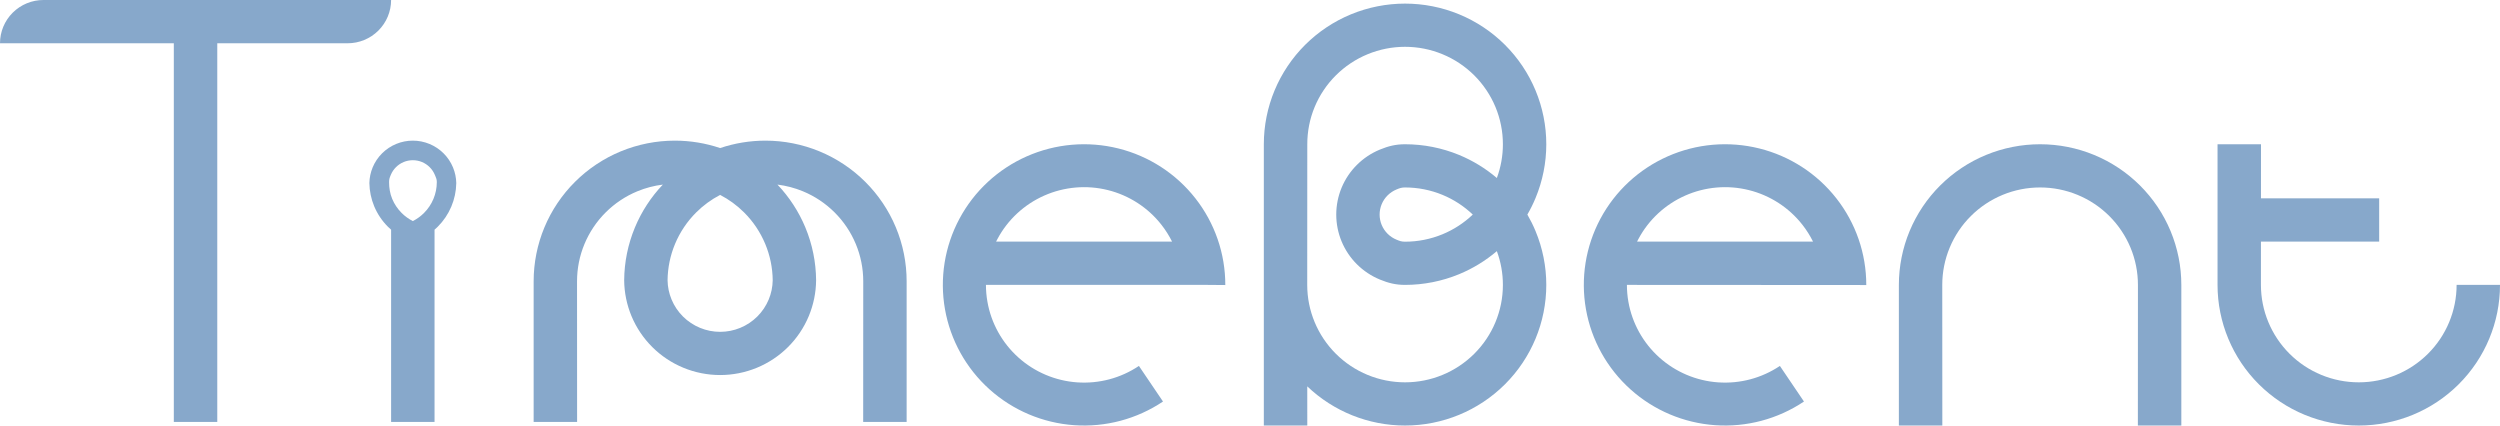
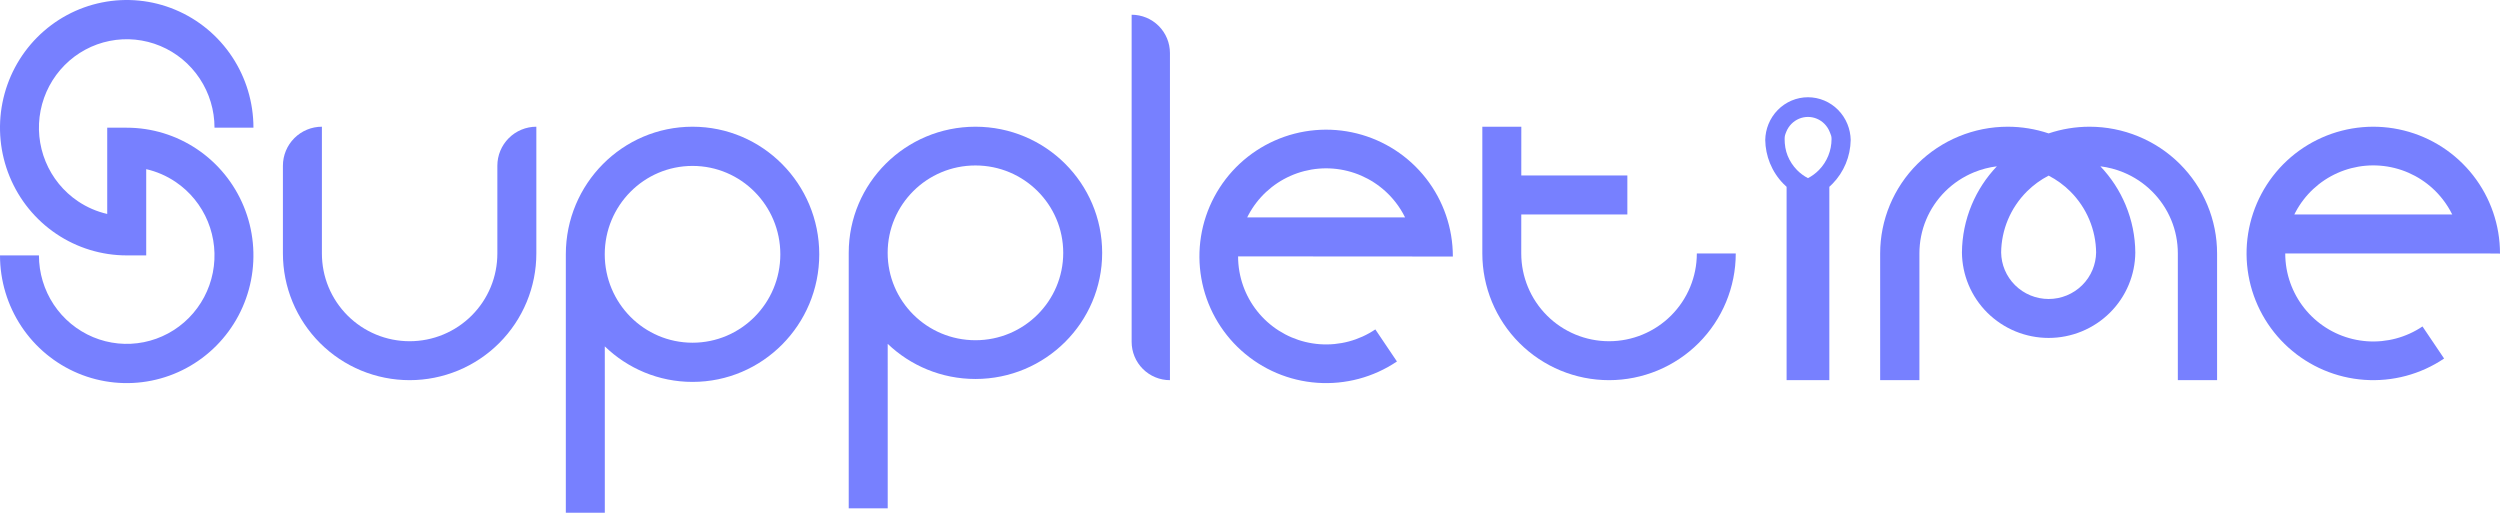
- <svg xmlns="http://www.w3.org/2000/svg" width="188" height="32" viewBox="0 0 188 32" fill="none">
-   <path d="M184.889 28.902C186.881 26.919 188 24.229 188 21.424H184.737C184.737 23.367 183.962 25.231 182.582 26.605C181.202 27.979 179.331 28.751 177.38 28.751C175.428 28.751 173.557 27.979 172.177 26.605C170.797 25.231 170.022 23.367 170.022 21.424L170.023 18.169H178.914V14.915H170.025L170.027 10.848H166.759V21.424C166.759 24.229 167.878 26.919 169.87 28.902C171.861 30.886 174.563 32 177.38 32C180.196 32 182.898 30.886 184.889 28.902Z" fill="#87A8CB" />
-   <path d="M143.603 17.376C143.07 18.66 142.795 20.035 142.795 21.424V32H146.063L146.058 21.424C146.058 20.462 146.248 19.509 146.618 18.62C146.987 17.731 147.529 16.923 148.213 16.243C148.896 15.562 149.707 15.023 150.6 14.654C151.492 14.286 152.449 14.097 153.415 14.097C154.382 14.097 155.338 14.286 156.231 14.654C157.124 15.023 157.935 15.562 158.618 16.243C159.301 16.923 159.843 17.731 160.213 18.62C160.583 19.509 160.773 20.462 160.773 21.424L160.768 32H164.036V21.424C164.036 20.035 163.761 18.66 163.227 17.376C162.694 16.093 161.911 14.927 160.925 13.945C159.939 12.963 158.768 12.184 157.48 11.652C156.191 11.121 154.81 10.848 153.415 10.848C152.021 10.848 150.64 11.121 149.351 11.652C148.062 12.184 146.892 12.963 145.905 13.945C144.919 14.927 144.137 16.093 143.603 17.376Z" fill="#87A8CB" />
-   <path d="M13.071 31.729H16.339V3.254H26.143C27.009 3.254 27.841 2.911 28.453 2.301C29.066 1.691 29.411 0.863 29.411 1.23817e-06L26.143 4.00871e-07L3.268 7.20927e-07C2.401 7.96379e-07 1.57 0.343 0.957 0.953C0.344 1.563 -7.57679e-08 2.391 0 3.254L3.268 3.254L13.071 3.254V31.729Z" fill="#87A8CB" />
-   <path fill-rule="evenodd" clip-rule="evenodd" d="M135.658 30.195C133.693 31.513 131.341 32.14 128.977 31.974C126.613 31.808 124.372 30.859 122.612 29.279C120.852 27.699 119.673 25.578 119.263 23.253C118.853 20.928 119.236 18.534 120.35 16.451C121.464 14.368 123.246 12.716 125.412 11.758C127.578 10.8 130.003 10.591 132.302 11.164C134.601 11.737 136.642 13.059 138.099 14.921C139.556 16.782 140.347 19.075 140.344 21.435L137.103 21.432L122.344 21.424C122.344 21.848 122.381 22.273 122.455 22.695C122.74 24.31 123.559 25.784 124.782 26.882C126.005 27.98 127.562 28.639 129.205 28.754C130.847 28.869 132.481 28.434 133.847 27.518L135.658 30.195ZM131.515 14.295C133.113 14.693 134.531 15.612 135.543 16.905C135.853 17.301 136.119 17.725 136.34 18.169H123.107C123.141 18.102 123.175 18.035 123.211 17.969C123.985 16.521 125.223 15.374 126.728 14.708C128.233 14.042 129.918 13.897 131.515 14.295Z" fill="#87A8CB" />
-   <path fill-rule="evenodd" clip-rule="evenodd" d="M95.848 6.8C95.314 8.083 95.04 9.459 95.04 10.848V21.424V32H98.308L98.306 29.054C100.282 30.942 102.916 32 105.66 32C108.477 32 111.178 30.886 113.17 28.902C115.162 26.919 116.281 24.229 116.281 21.424C116.281 20.035 116.006 18.66 115.472 17.376C115.295 16.949 115.089 16.535 114.858 16.136C115.089 15.737 115.295 15.322 115.472 14.895C116.006 13.612 116.281 12.236 116.281 10.848C116.281 9.459 116.006 8.083 115.472 6.8C114.939 5.517 114.156 4.351 113.17 3.369C112.184 2.387 111.013 1.608 109.725 1.076C108.436 0.545 107.055 0.271 105.66 0.271C104.266 0.271 102.885 0.545 101.596 1.076C100.307 1.608 99.137 2.387 98.15 3.369C97.164 4.351 96.382 5.517 95.848 6.8ZM108.476 14.654C107.583 14.286 106.627 14.097 105.66 14.097C105.391 14.097 105.261 14.148 105.012 14.25C104.764 14.353 104.538 14.503 104.347 14.693C104.157 14.882 104.006 15.107 103.903 15.355C103.8 15.602 103.747 15.868 103.747 16.136C103.747 16.404 103.8 16.669 103.903 16.917C104.006 17.164 104.157 17.389 104.347 17.579C104.538 17.768 104.764 17.919 105.012 18.021C105.261 18.124 105.391 18.175 105.66 18.175C106.627 18.175 107.583 17.985 108.476 17.617C109.321 17.268 110.093 16.766 110.753 16.136C110.093 15.505 109.321 15.003 108.476 14.654ZM112.458 8.043C112.828 8.932 113.018 9.885 113.018 10.848C113.018 11.714 112.864 12.574 112.563 13.386C111.715 12.664 110.758 12.079 109.725 11.652C108.436 11.121 107.055 10.848 105.66 10.848C104.963 10.848 104.409 10.984 103.764 11.25C103.12 11.516 102.535 11.905 102.042 12.396C101.548 12.887 101.157 13.47 100.89 14.112C100.624 14.754 100.486 15.441 100.486 16.136C100.486 16.83 100.624 17.518 100.89 18.159C101.157 18.801 101.548 19.384 102.042 19.875C102.535 20.366 103.12 20.755 103.764 21.021C104.409 21.287 104.963 21.424 105.66 21.424C107.055 21.424 108.436 21.15 109.725 20.619C110.758 20.192 111.715 19.607 112.563 18.886C112.864 19.698 113.018 20.557 113.018 21.424C113.018 23.367 112.243 25.231 110.863 26.605C109.483 27.979 107.612 28.751 105.66 28.751C103.709 28.751 101.837 27.979 100.458 26.605C99.078 25.231 98.303 23.367 98.303 21.424L98.308 10.848C98.308 9.885 98.493 8.932 98.863 8.043C99.232 7.155 99.774 6.347 100.458 5.666C101.141 4.986 101.952 4.446 102.845 4.078C103.737 3.71 104.694 3.52 105.66 3.52C106.627 3.52 107.583 3.71 108.476 4.078C109.369 4.446 110.18 4.986 110.863 5.666C111.546 6.347 112.088 7.155 112.458 8.043Z" fill="#87A8CB" />
-   <path fill-rule="evenodd" clip-rule="evenodd" d="M87.457 30.195C85.492 31.513 83.14 32.14 80.776 31.974C78.412 31.808 76.171 30.859 74.411 29.279C72.651 27.699 71.472 25.578 71.062 23.253C70.652 20.928 71.035 18.534 72.149 16.451C73.263 14.368 75.045 12.716 77.211 11.758C79.377 10.8 81.803 10.591 84.102 11.164C86.401 11.737 88.441 13.059 89.898 14.921C91.356 16.782 92.146 19.075 92.143 21.435L90.782 21.424H74.143C74.143 21.848 74.18 22.273 74.255 22.695C74.539 24.31 75.359 25.784 76.582 26.882C77.805 27.98 79.361 28.639 81.004 28.754C82.647 28.869 84.281 28.434 85.646 27.518L87.457 30.195ZM83.315 14.295C84.912 14.693 86.33 15.612 87.342 16.905C87.652 17.301 87.918 17.725 88.139 18.169H74.906C74.94 18.102 74.974 18.035 75.01 17.969C75.784 16.521 77.022 15.374 78.527 14.708C80.032 14.042 81.717 13.897 83.315 14.295Z" fill="#87A8CB" />
-   <path fill-rule="evenodd" clip-rule="evenodd" d="M40.13 21.152C40.13 19.764 40.405 18.388 40.938 17.105C41.472 15.822 42.255 14.656 43.241 13.674C44.227 12.692 45.398 11.913 46.686 11.381C47.975 10.85 49.356 10.576 50.751 10.576C51.91 10.576 53.059 10.765 54.154 11.134C55.25 10.765 56.399 10.576 57.559 10.576C58.953 10.576 60.334 10.85 61.623 11.381C62.911 11.913 64.082 12.692 65.068 13.674C66.055 14.656 66.837 15.822 67.371 17.105C67.904 18.388 68.179 19.764 68.179 21.152V31.729H64.911L64.916 21.152C64.916 20.19 64.726 19.238 64.356 18.349C63.986 17.46 63.444 16.652 62.761 15.972C62.078 15.291 61.267 14.751 60.374 14.383C59.761 14.13 59.118 13.962 58.463 13.881C59.354 14.818 60.066 15.911 60.563 17.105C61.087 18.366 61.361 19.715 61.371 21.078C61.363 22.001 61.176 22.914 60.822 23.767C60.459 24.639 59.928 25.431 59.257 26.099C58.587 26.766 57.792 27.295 56.916 27.656C56.041 28.017 55.102 28.203 54.154 28.203C53.207 28.203 52.268 28.017 51.393 27.656C50.517 27.295 49.722 26.766 49.052 26.099C48.382 25.431 47.85 24.639 47.487 23.767C47.133 22.914 46.946 22.001 46.938 21.078C46.948 19.715 47.222 18.366 47.746 17.105C48.243 15.911 48.955 14.818 49.846 13.881C49.191 13.962 48.548 14.13 47.935 14.383C47.042 14.751 46.231 15.291 45.548 15.972C44.865 16.652 44.323 17.46 43.953 18.349C43.583 19.238 43.393 20.19 43.393 21.152L43.398 31.729H40.13V21.152ZM57.548 18.349C57.908 19.213 58.097 20.137 58.108 21.072C58.101 21.57 57.999 22.063 57.807 22.524C57.609 23.001 57.317 23.435 56.95 23.801C56.583 24.167 56.147 24.457 55.667 24.654C55.188 24.852 54.674 24.954 54.154 24.954C53.635 24.954 53.121 24.852 52.642 24.654C52.162 24.457 51.726 24.167 51.359 23.801C50.992 23.435 50.7 23.001 50.502 22.524C50.31 22.063 50.208 21.57 50.201 21.072C50.212 20.137 50.401 19.213 50.761 18.349C51.131 17.46 51.673 16.652 52.356 15.972C52.886 15.444 53.492 15.001 54.154 14.657C54.817 15.001 55.423 15.444 55.953 15.972C56.636 16.652 57.178 17.46 57.548 18.349Z" fill="#87A8CB" />
-   <path fill-rule="evenodd" clip-rule="evenodd" d="M29.411 31.729H32.678V17.272C32.76 17.201 32.84 17.127 32.917 17.051C33.793 16.178 34.292 15.001 34.312 13.769C34.304 13.363 34.22 12.961 34.064 12.585C33.899 12.19 33.659 11.832 33.355 11.529C33.052 11.227 32.692 10.988 32.295 10.824C31.899 10.66 31.474 10.576 31.044 10.576C30.615 10.576 30.191 10.66 29.794 10.824C29.398 10.988 29.037 11.227 28.734 11.529C28.43 11.832 28.19 12.19 28.025 12.585C27.869 12.961 27.785 13.363 27.777 13.769C27.787 14.367 27.91 14.958 28.139 15.511C28.379 16.087 28.73 16.61 29.172 17.051C29.249 17.127 29.329 17.201 29.411 17.272V31.729ZM29.492 14.953C29.326 14.554 29.259 14.127 29.259 13.695C29.259 13.463 29.3 13.367 29.387 13.155L29.39 13.148C29.48 12.932 29.612 12.735 29.779 12.57C29.945 12.404 30.142 12.273 30.359 12.183C30.577 12.094 30.809 12.048 31.044 12.048C31.28 12.048 31.512 12.094 31.73 12.183C31.947 12.273 32.144 12.404 32.31 12.57C32.477 12.735 32.609 12.932 32.699 13.148C32.712 13.181 32.725 13.212 32.738 13.24C32.806 13.397 32.848 13.497 32.848 13.695C32.848 14.567 32.501 15.403 31.881 16.02C31.634 16.266 31.351 16.47 31.044 16.625C30.736 16.468 30.453 16.264 30.208 16.02C29.901 15.714 29.658 15.352 29.492 14.953Z" fill="#87A8CB" />
+ <svg xmlns="http://www.w3.org/2000/svg" width="188" height="39" viewBox="0 0 188 39" fill="none">
+   <path fill-rule="evenodd" clip-rule="evenodd" d="M105.05 27.183C103.287 28.371 101.177 28.936 99.055 28.786C96.934 28.637 94.924 27.782 93.345 26.358C91.765 24.934 90.707 23.023 90.34 20.928C89.972 18.834 90.315 16.677 91.315 14.8C92.315 12.923 93.914 11.435 95.857 10.572C97.8 9.708 99.977 9.52 102.039 10.036C104.102 10.553 105.933 11.744 107.241 13.421C108.548 15.098 109.257 17.164 109.255 19.291L93.104 19.28C93.104 19.662 93.137 20.045 93.204 20.425C93.46 21.881 94.195 23.209 95.292 24.198C96.389 25.187 97.786 25.781 99.26 25.885C100.734 25.989 102.2 25.597 103.425 24.771L105.05 27.183ZM101.333 12.857C102.767 13.216 104.039 14.044 104.947 15.209C105.225 15.566 105.464 15.947 105.662 16.348H93.789C93.819 16.288 93.85 16.227 93.882 16.167C94.576 14.863 95.687 13.829 97.038 13.229C98.388 12.629 99.9 12.498 101.333 12.857Z" fill="#7780FF" />
+   <path fill-rule="evenodd" clip-rule="evenodd" d="M134.352 28.588H137.566V14.048C137.646 13.976 137.724 13.902 137.8 13.825C138.661 12.947 139.153 11.763 139.172 10.524C139.164 10.116 139.081 9.712 138.928 9.334C138.766 8.937 138.53 8.576 138.231 8.272C137.933 7.968 137.579 7.727 137.189 7.562C136.799 7.398 136.381 7.313 135.959 7.313C135.537 7.313 135.119 7.398 134.729 7.562C134.339 7.727 133.985 7.968 133.687 8.272C133.388 8.576 133.152 8.937 132.99 9.334C132.836 9.712 132.754 10.116 132.746 10.524C132.755 11.126 132.876 11.72 133.102 12.277C133.338 12.856 133.683 13.382 134.118 13.825C134.194 13.902 134.272 13.976 134.352 14.048V28.588ZM134.432 11.715C134.269 11.314 134.204 10.884 134.204 10.45C134.204 10.217 134.243 10.12 134.33 9.907L134.332 9.9C134.421 9.682 134.551 9.485 134.714 9.318C134.878 9.152 135.072 9.02 135.285 8.93C135.499 8.839 135.728 8.793 135.959 8.793C136.19 8.793 136.419 8.839 136.633 8.93C136.846 9.02 137.04 9.152 137.204 9.318C137.367 9.485 137.497 9.682 137.585 9.9C137.599 9.933 137.612 9.964 137.624 9.992C137.691 10.15 137.733 10.25 137.733 10.45C137.733 11.327 137.391 12.168 136.782 12.788C136.538 13.036 136.26 13.241 135.959 13.397C135.656 13.239 135.378 13.034 135.136 12.788C134.835 12.481 134.596 12.117 134.432 11.715Z" fill="#7780FF" />
+   <path d="M127.738 25.797C129.526 24.01 130.529 21.586 130.529 19.059H127.602C127.602 20.809 126.906 22.489 125.668 23.727C124.43 24.965 122.751 25.66 121 25.66C119.249 25.66 117.57 24.965 116.332 23.727C115.094 22.489 114.398 20.809 114.398 19.059L114.4 16.127H122.377V13.194H114.401L114.403 9.529H111.471V19.059C111.471 21.586 112.475 24.01 114.262 25.797C116.049 27.584 118.473 28.588 121 28.588C123.528 28.588 125.951 27.584 127.738 25.797Z" fill="#7780FF" />
+   <path fill-rule="evenodd" clip-rule="evenodd" d="M63.824 19.014C63.824 13.776 68.091 9.529 73.354 9.529C78.617 9.529 82.883 13.776 82.883 19.014C82.883 24.252 78.617 28.499 73.354 28.499C70.793 28.499 68.467 27.493 66.755 25.857L66.756 28.742V38.227H63.824V28.742V19.014ZM73.354 12.443C77 12.443 79.955 15.385 79.955 19.014C79.955 22.643 77 25.585 73.354 25.585C69.707 25.585 66.752 22.643 66.752 19.014C66.752 15.385 69.707 12.443 73.354 12.443Z" fill="#7780FF" />
+   <path fill-rule="evenodd" clip-rule="evenodd" d="M42.55 19.124C42.55 13.825 46.816 9.529 52.079 9.529C57.342 9.529 61.608 13.825 61.608 19.124C61.608 24.424 57.342 28.719 52.079 28.719C49.518 28.719 47.193 27.702 45.48 26.047L45.482 28.965V38.56H42.55V28.965V19.124ZM52.079 12.477C55.725 12.477 58.681 15.453 58.681 19.124C58.681 22.796 55.725 25.772 52.079 25.772C48.433 25.772 45.477 22.796 45.477 19.124C45.477 15.453 48.433 12.477 52.079 12.477Z" fill="#7780FF" />
+   <path d="M40.333 19.059C40.333 20.31 40.087 21.549 39.608 22.705C39.129 23.861 38.427 24.912 37.542 25.797C36.657 26.682 35.607 27.384 34.451 27.863C33.295 28.341 32.056 28.588 30.804 28.588C29.553 28.588 28.314 28.341 27.157 27.863C26.001 27.384 24.951 26.682 24.066 25.797C23.181 24.912 22.479 23.861 22 22.705C21.521 21.549 21.275 20.31 21.275 19.059V12.461C21.275 11.684 21.584 10.938 22.134 10.388C22.683 9.838 23.429 9.529 24.207 9.529V12.461V15.393V19.059C24.207 19.926 24.373 20.784 24.705 21.585C25.037 22.386 25.523 23.114 26.136 23.727C26.749 24.34 27.477 24.826 28.278 25.158C29.079 25.49 29.937 25.66 30.804 25.66C31.671 25.66 32.529 25.49 33.331 25.158C34.131 24.826 34.859 24.34 35.472 23.727C36.085 23.114 36.572 22.386 36.903 21.585C37.235 20.784 37.401 19.926 37.401 19.059V12.461C37.401 11.684 37.71 10.938 38.26 10.388C38.81 9.838 39.556 9.529 40.333 9.529V12.461V15.393V19.059Z" fill="#7780FF" />
+   <path d="M9.529 19.206C7.645 19.206 5.802 18.643 4.235 17.588C2.668 16.533 1.447 15.033 0.725 13.278C0.004 11.523 -0.185 9.593 0.183 7.73C0.551 5.867 1.458 4.156 2.791 2.813C4.124 1.47 5.822 0.555 7.67 0.185C9.519 -0.186 11.435 0.004 13.176 0.731C14.917 1.458 16.406 2.689 17.453 4.268C18.5 5.847 19.059 7.704 19.059 9.603H16.131C16.131 8.287 15.744 7.001 15.018 5.907C14.293 4.813 13.262 3.96 12.056 3.457C10.849 2.953 9.522 2.821 8.241 3.078C6.961 3.335 5.784 3.968 4.861 4.899C3.938 5.829 3.309 7.015 3.054 8.305C2.8 9.596 2.93 10.934 3.43 12.149C3.93 13.365 4.776 14.404 5.862 15.135C6.535 15.588 7.282 15.911 8.063 16.09V9.603L9.529 9.603C11.414 9.603 13.256 10.166 14.823 11.222C16.391 12.277 17.612 13.777 18.333 15.531C19.055 17.286 19.243 19.217 18.875 21.08C18.508 22.943 17.6 24.654 16.268 25.997C14.935 27.34 13.237 28.255 11.388 28.625C9.54 28.996 7.624 28.805 5.883 28.079C4.141 27.352 2.653 26.121 1.606 24.542C0.559 22.962 4.12189e-06 21.106 4.28666e-06 19.206H2.928C2.928 20.522 3.315 21.808 4.04 22.903C4.766 23.997 5.797 24.849 7.003 25.353C8.209 25.857 9.537 25.988 10.817 25.732C12.098 25.475 13.274 24.841 14.197 23.911C15.121 22.98 15.749 21.795 16.004 20.504C16.259 19.214 16.128 17.876 15.629 16.66C15.129 15.445 14.283 14.406 13.197 13.675C12.524 13.221 11.777 12.899 10.995 12.72V19.206H9.529Z" fill="#7780FF" />
+   <path d="M87.98 3.989V22.826V25.707V28.588C87.216 28.588 86.483 28.284 85.943 27.744C85.403 27.204 85.099 26.471 85.099 25.707V6.87V3.989V1.108C85.863 1.108 86.596 1.412 87.136 1.952C87.676 2.492 87.98 3.225 87.98 3.989Z" fill="#7780FF" />
+   <path fill-rule="evenodd" clip-rule="evenodd" d="M141.388 19.059C141.388 17.807 141.637 16.568 142.119 15.412C142.601 14.256 143.308 13.205 144.198 12.32C145.089 11.435 146.147 10.734 147.311 10.255C148.475 9.776 149.722 9.529 150.982 9.529C152.029 9.529 153.068 9.7 154.057 10.032C155.046 9.7 156.085 9.529 157.132 9.529C158.392 9.529 159.639 9.776 160.803 10.255C161.967 10.734 163.025 11.435 163.915 12.32C164.806 13.205 165.513 14.256 165.995 15.412C166.477 16.568 166.725 17.807 166.725 19.059V28.588H163.773V19.059C163.773 18.192 163.606 17.333 163.272 16.532C162.938 15.731 162.449 15.004 161.831 14.39C161.214 13.777 160.482 13.291 159.675 12.959C159.122 12.732 158.541 12.58 157.948 12.507C158.753 13.351 159.397 14.336 159.845 15.412C160.319 16.548 160.567 17.764 160.575 18.993C160.568 19.824 160.4 20.646 160.079 21.414C159.752 22.2 159.272 22.914 158.666 23.515C158.061 24.116 157.342 24.593 156.551 24.919C155.761 25.244 154.913 25.412 154.057 25.412C153.201 25.412 152.353 25.244 151.562 24.919C150.771 24.593 150.053 24.116 149.447 23.515C148.842 22.914 148.362 22.2 148.034 21.414C147.714 20.646 147.546 19.823 147.538 18.992C147.547 17.763 147.795 16.547 148.268 15.412C148.717 14.336 149.36 13.351 150.165 12.507C149.573 12.58 148.992 12.732 148.439 12.959C147.632 13.291 146.9 13.777 146.282 14.39C145.665 15.004 145.176 15.731 144.842 16.532C144.508 17.333 144.34 18.192 144.34 19.059V28.588H141.388V19.059ZM155.682 14.39C156.299 15.004 156.788 15.731 157.122 16.532C157.447 17.311 157.619 18.144 157.628 18.987C157.621 19.436 157.529 19.879 157.356 20.294C157.177 20.724 156.914 21.116 156.582 21.445C156.251 21.774 155.857 22.036 155.424 22.214C154.99 22.392 154.526 22.484 154.057 22.484C153.588 22.484 153.123 22.392 152.69 22.214C152.257 22.036 151.863 21.774 151.532 21.445C151.2 21.116 150.937 20.724 150.757 20.294C150.584 19.879 150.492 19.435 150.486 18.986C150.495 18.144 150.667 17.311 150.991 16.532C151.325 15.731 151.815 15.004 152.432 14.39C152.911 13.915 153.459 13.516 154.057 13.206C154.655 13.516 155.203 13.915 155.682 14.39Z" fill="#7780FF" />
+   <path fill-rule="evenodd" clip-rule="evenodd" d="M183.796 26.961C182.032 28.15 179.922 28.714 177.801 28.564C175.68 28.415 173.669 27.56 172.09 26.136C170.511 24.712 169.453 22.801 169.085 20.707C168.717 18.612 169.061 16.455 170.06 14.578C171.06 12.701 172.659 11.213 174.602 10.35C176.546 9.487 178.722 9.298 180.785 9.815C182.848 10.331 184.678 11.522 185.986 13.2C187.293 14.877 188.002 16.943 188 19.069L186.778 19.059H171.85C171.85 19.441 171.883 19.824 171.949 20.204C172.205 21.659 172.94 22.987 174.037 23.976C175.135 24.966 176.531 25.559 178.005 25.663C179.479 25.767 180.945 25.375 182.171 24.549L183.796 26.961ZM180.079 12.636C181.512 12.995 182.784 13.822 183.692 14.988C183.97 15.344 184.209 15.726 184.407 16.127H172.534C172.564 16.066 172.595 16.006 172.627 15.946C173.322 14.642 174.433 13.607 175.783 13.008C177.133 12.408 178.645 12.277 180.079 12.636Z" fill="#7780FF" />
</svg>
